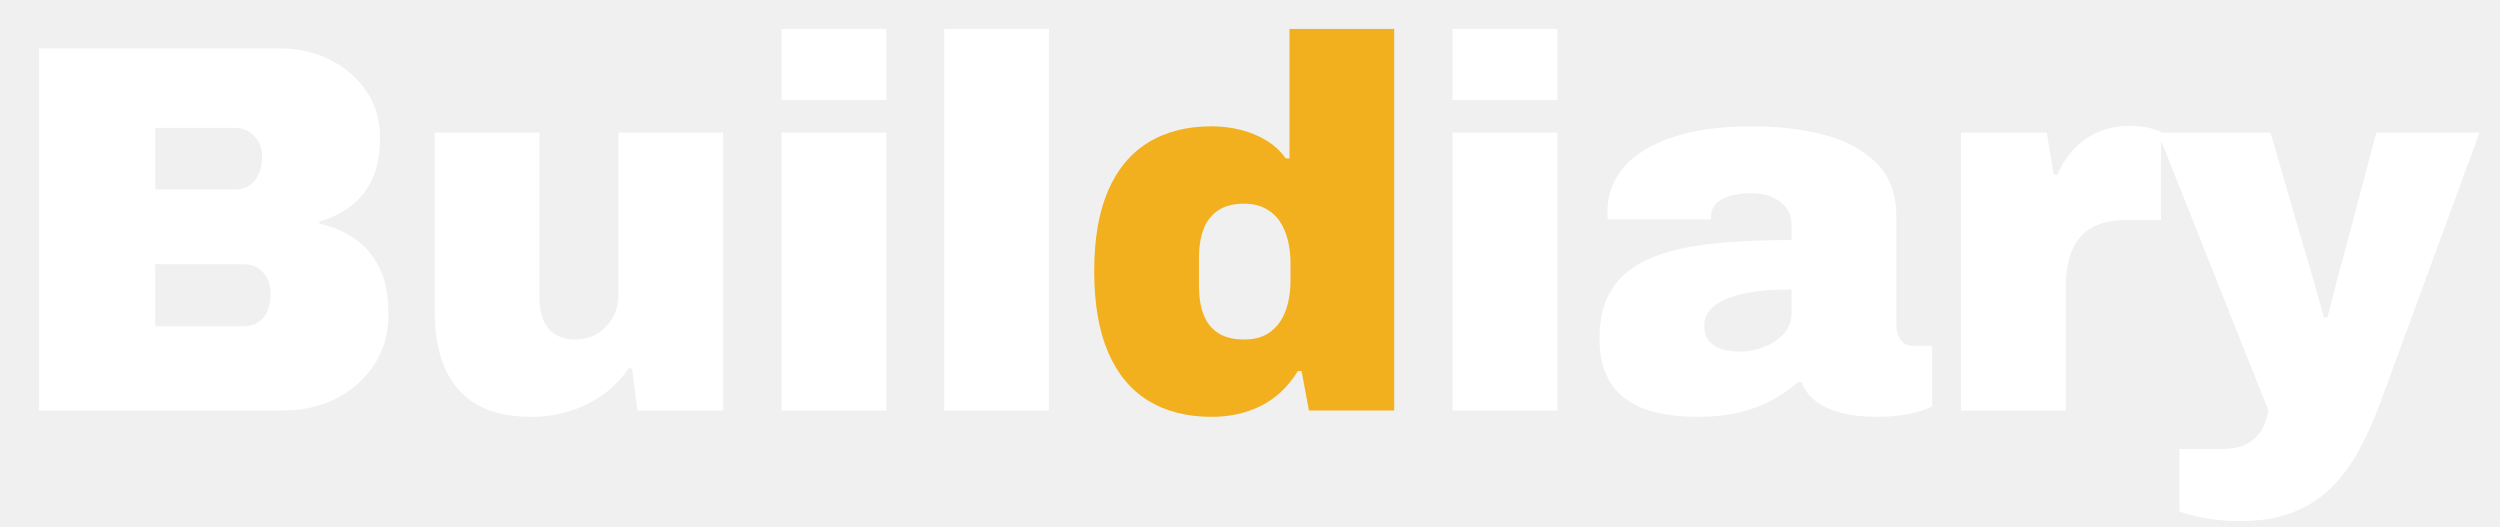
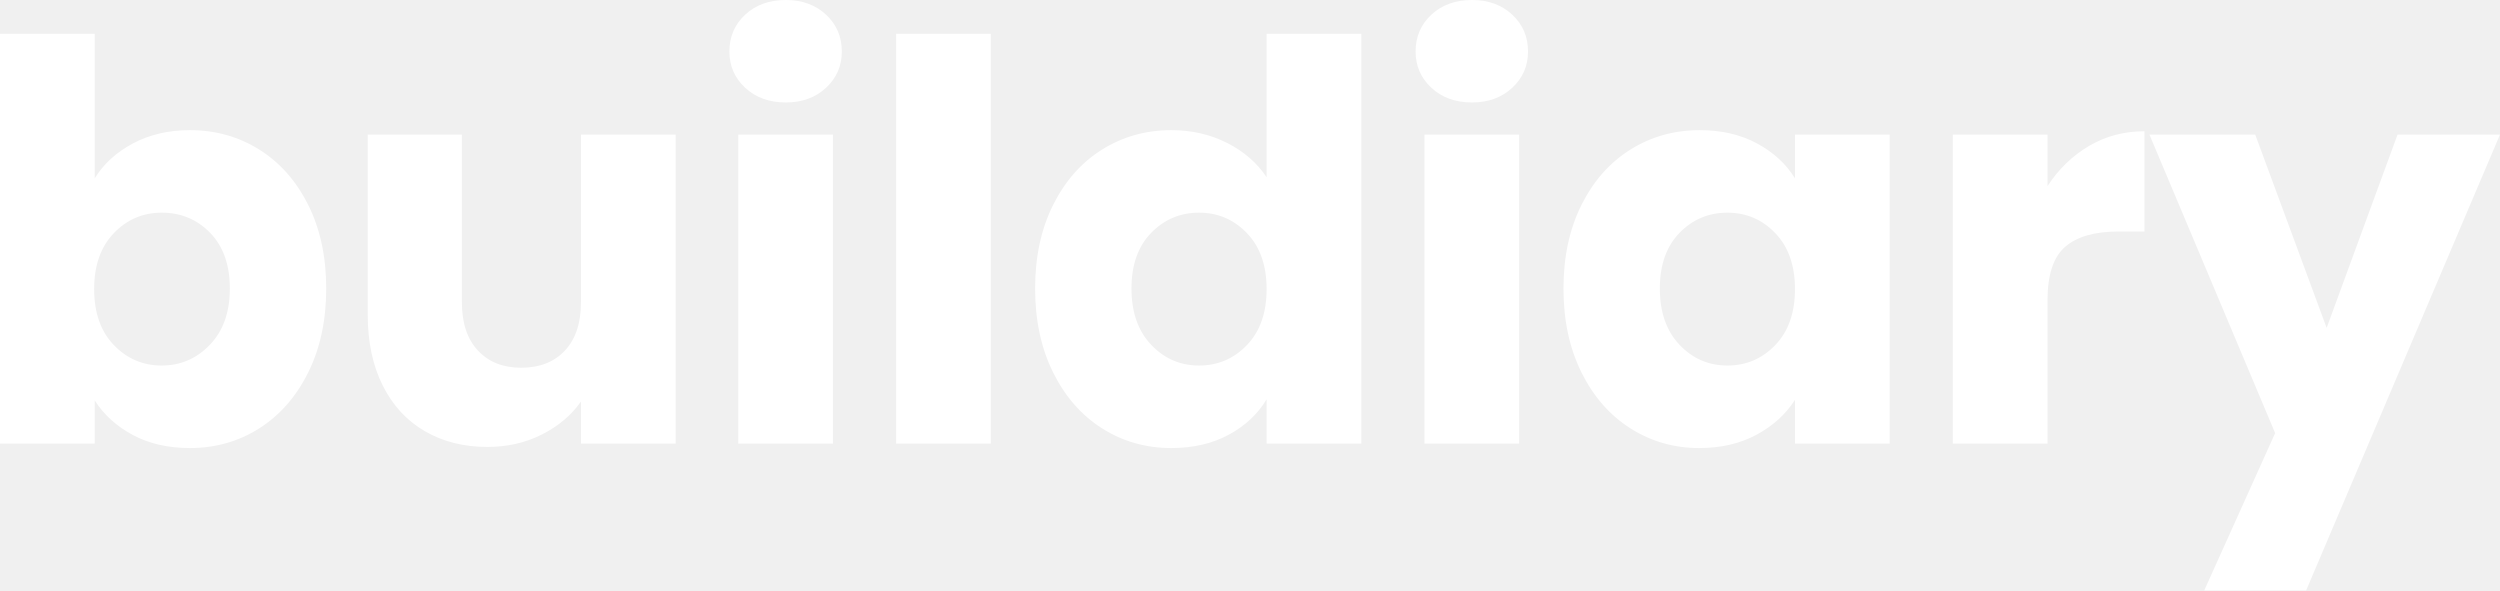
- <svg xmlns="http://www.w3.org/2000/svg" viewBox="0 0 475 100">
-   <path d="M7.4 78.0V9.2H53.2Q58.4 9.2 62.7 11.35Q67.0 13.5 69.6 17.3Q72.2 21.1 72.2 26.1Q72.2 31.1 70.6 34.3Q69.0 37.5 66.4 39.35Q63.8 41.2 60.7 42.1V42.5Q64.3 43.3 67.25 45.25Q70.2 47.2 72.0 50.7Q73.8 54.2 73.8 59.7Q73.8 65.2 71.1 69.3Q68.4 73.4 63.9 75.7Q59.4 78.0 53.8 78.0ZM29.5 62.0H46.3Q48.6 62.0 50.0 60.4Q51.4 58.8 51.4 55.6Q51.4 54.1 50.75 52.85Q50.1 51.6 48.95 50.9Q47.8 50.2 46.3 50.2H29.5ZM29.5 36.0H44.7Q46.3 36.0 47.4 35.25Q48.5 34.5 49.15 33.1Q49.8 31.7 49.8 29.6Q49.8 27.4 48.3 25.85Q46.8 24.3 44.7 24.3H29.5Z" fill="#FFFFFF" />
-   <path d="M101 79.2Q91.6 79.2 87.1 74.0Q82.6 68.8 82.6 59.4V25.2H102.5V57.0Q102.5 58.6 102.95 60.0Q103.4 61.4 104.2 62.4Q105 63.4 106.3 63.95Q107.6 64.5 109.2 64.5Q111.7 64.5 113.55 63.35Q115.4 62.2 116.45 60.3Q117.5 58.4 117.5 56.2V25.2H137.4V78.0H121.1L120.1 70.0H119.4Q117.5 72.9 114.55 75.0Q111.6 77.1 108.1 78.15Q104.6 79.2 101 79.2Z" fill="#FFFFFF" />
-   <path d="M148.5 19.0V5.5H168.4V19.0ZM148.5 78.0V25.2H168.4V78.0Z" fill="#FFFFFF" />
-   <path d="M179.4 78.0V5.5H199.3V78.0Z" fill="#FFFFFF" />
-   <path d="M230.2 79.2Q223.2 79.2 218.2 76.15Q213.2 73.1 210.55 66.95Q207.9 60.8 207.9 51.5Q207.9 42.3 210.55 36.2Q213.2 30.1 218.2 27.05Q223.2 24.0 230.2 24.0Q233.0 24.0 235.65 24.65Q238.3 25.3 240.55 26.65Q242.8 28.0 244.3 30.1H245.0V5.5H264.9V78.0H248.7L247.3 70.5H246.6Q243.8 75.0 239.6 77.1Q235.4 79.2 230.2 79.2ZM236.4 64.5Q239.5 64.5 241.45 63.0Q243.4 61.5 244.3 58.95Q245.2 56.4 245.2 53.3V50.0Q245.2 47.7 244.7 45.65Q244.2 43.6 243.15 42.05Q242.1 40.5 240.4 39.6Q238.7 38.7 236.4 38.7Q233.3 38.7 231.4 40.0Q229.5 41.3 228.65 43.6Q227.8 45.9 227.8 49.0V54.3Q227.8 57.4 228.65 59.7Q229.5 62.0 231.4 63.25Q233.3 64.5 236.4 64.5Z" fill="#F2B01E" />
-   <path d="M276.0 19.0V5.5H295.9V19.0ZM276.0 78.0V25.2H295.9V78.0Z" fill="#FFFFFF" />
-   <path d="M322.5 79.2Q318.4 79.2 315.0 78.45Q311.6 77.7 309.1 75.95Q306.6 74.2 305.25 71.35Q303.9 68.5 303.9 64.4Q303.9 58.5 306.35 54.8Q308.8 51.1 313.5 49.1Q318.2 47.1 324.95 46.35Q331.7 45.6 340.4 45.6V43.0Q340.4 40.8 339.35 39.45Q338.3 38.1 336.6 37.4Q334.9 36.7 332.7 36.7Q331.0 36.7 329.2 37.1Q327.4 37.5 326.25 38.5Q325.1 39.5 325.1 41.3V41.7H305.5Q305.4 41.3 305.4 41.0Q305.4 40.7 305.4 40.3Q305.4 35.4 308.55 31.75Q311.7 28.1 317.85 26.05Q324.0 24.0 333.0 24.0Q340.3 24.0 346.5 25.6Q352.7 27.2 356.5 30.95Q360.3 34.7 360.3 41.2V61.8Q360.3 63.4 361.1 64.55Q361.9 65.7 363.5 65.7H367.1V77.2Q365.9 77.9 363.15 78.55Q360.4 79.2 356.7 79.2Q352.7 79.2 349.7 78.4Q346.7 77.6 344.85 76.1Q343.0 74.6 342.3 72.6H341.6Q339.5 74.5 336.75 76.0Q334.0 77.5 330.5 78.35Q327.0 79.2 322.5 79.2ZM330.6 66.8Q332.5 66.8 334.25 66.25Q336.0 65.7 337.4 64.75Q338.8 63.8 339.6 62.45Q340.4 61.1 340.4 59.5V55.0Q334.5 55.0 330.85 55.9Q327.2 56.8 325.5 58.3Q323.8 59.8 323.8 61.8Q323.8 63.8 324.8 64.9Q325.8 66.0 327.35 66.4Q328.9 66.8 330.6 66.8Z" fill="#FFFFFF" />
-   <path d="M372.6 78.0V25.2H388.9L390.2 33.2H390.9Q392.2 30.2 394.25 28.1Q396.3 26.0 399.0 24.95Q401.7 23.9 404.7 23.9Q406.7 23.9 408.3 24.3Q409.9 24.7 410.6 25.1V41.8H404.2Q401 41.8 398.75 42.65Q396.5 43.5 395.15 45.15Q393.8 46.8 393.15 49.15Q392.5 51.5 392.5 54.5V78.0Z" fill="#FFFFFF" />
-   <path d="M425.6 99.0Q422.0 99.0 419.0 98.45Q416.0 97.9 414.1 97.2V85.3H422.1Q425.6 85.3 427.45 84.0Q429.3 82.7 430.05 81.0Q430.8 79.3 431.0 78.0L410.0 25.2H431.4L437.6 46.6Q438.1 48.1 438.8 50.6Q439.5 53.1 440.25 55.7Q441.0 58.3 441.5 60.3H442.2Q442.6 58.9 443.05 57.1Q443.5 55.3 444.0 53.35Q444.5 51.4 445.0 49.7Q445.5 48.0 445.8 46.7L451.5 25.2H471.1L452.3 76.4Q450.5 81.3 448.25 85.45Q446.0 89.6 442.95 92.65Q439.9 95.7 435.65 97.35Q431.4 99.0 425.6 99.0Z" fill="#FFFFFF" />
+ <svg xmlns="http://www.w3.org/2000/svg" viewBox="0 0 451.4 106.6">
+   <path d="M34.3 23.5Q41.2 23.5 46.8 27Q52.4 30.5 55.65 37Q58.9 43.5 58.9 52.1Q58.9 60.7 55.65 67.25Q52.4 73.8 46.8 77.35Q41.2 80.9 34.3 80.9Q28.4 80.9 24.0 78.55Q19.6 76.2 17.1 72.3V80.1H0.0V6.1H17.1V32.2Q19.5 28.3 24 25.9Q28.5 23.5 34.3 23.5ZM29.2 38.4Q24.1 38.4 20.55 42.1Q17 45.8 17 52.2Q17 58.6 20.55 62.3Q24.1 66.0 29.2 66.0Q34.3 66.0 37.9 62.25Q41.5 58.5 41.5 52.1Q41.5 45.7 37.95 42.05Q34.4 38.4 29.2 38.4Z M122.0 24.3V80.1H104.9V72.5Q102.3 76.2 97.85 78.45Q93.4 80.7 88.0 80.7Q81.6 80.7 76.7 77.85Q71.8 75 69.1 69.6Q66.4 64.2 66.4 56.9V24.3H83.4V54.6Q83.4 60.2 86.3 63.3Q89.2 66.4 94.1 66.4Q99.1 66.4 102.0 63.3Q104.9 60.2 104.9 54.6V24.3Z M131.7 9.3Q131.7 5.3 134.55 2.65Q137.4 0.0 141.9 0.0Q146.3 0.0 149.15 2.65Q152.0 5.3 152.0 9.3Q152.0 13.2 149.15 15.85Q146.3 18.5 141.9 18.5Q137.4 18.5 134.55 15.85Q131.7 13.2 131.7 9.3ZM150.4 24.3V80.1H133.3V24.3Z M178.9 6.1V80.1H161.8V6.1Z M211.5 23.5Q217 23.5 221.55 25.8Q226.1 28.1 228.7 32V6.1H245.8V80.1H228.7V72.1Q226.3 76.1 221.85 78.5Q217.4 80.9 211.5 80.9Q204.6 80.9 199 77.35Q193.4 73.8 190.15 67.25Q186.9 60.7 186.9 52.1Q186.9 43.5 190.15 37Q193.4 30.5 199 27Q204.6 23.5 211.5 23.5ZM216.5 38.4Q211.4 38.4 207.85 42.05Q204.3 45.7 204.3 52.1Q204.3 58.5 207.85 62.25Q211.4 66.0 216.5 66.0Q221.6 66.0 225.15 62.3Q228.7 58.6 228.7 52.2Q228.7 45.8 225.15 42.1Q221.6 38.4 216.5 38.4Z M255.6 9.3Q255.6 5.3 258.45 2.65Q261.3 0.0 265.8 0.0Q270.2 0.0 273.05 2.65Q275.9 5.3 275.9 9.3Q275.9 13.2 273.05 15.85Q270.2 18.5 265.8 18.5Q261.3 18.5 258.45 15.85Q255.6 13.2 255.6 9.3ZM274.3 24.3V80.1H257.2V24.3Z M306.9 23.5Q312.8 23.5 317.25 25.9Q321.7 28.3 324.1 32.2V24.3H341.2V80.1H324.1V72.2Q321.6 76.1 317.15 78.5Q312.7 80.9 306.8 80.9Q300.0 80.9 294.4 77.35Q288.8 73.8 285.55 67.25Q282.3 60.7 282.3 52.1Q282.3 43.5 285.55 37Q288.8 30.5 294.4 27Q300.0 23.5 306.9 23.5ZM311.9 38.4Q306.8 38.4 303.25 42.05Q299.7 45.7 299.7 52.1Q299.7 58.5 303.25 62.25Q306.8 66.0 311.9 66.0Q317.0 66.0 320.55 62.3Q324.1 58.6 324.1 52.2Q324.1 45.8 320.55 42.1Q317.0 38.4 311.9 38.4Z M387.2 23.7V41.8H382.5Q376.1 41.8 372.9 44.55Q369.7 47.3 369.7 54.2V80.1H352.6V24.3H369.7V33.6Q372.7 29 377.2 26.35Q381.7 23.7 387.2 23.7Z M451.4 24.3 416.4 106.6H398.0L410.8 78.2L388.1 24.3H407.2L420.1 59.2L432.9 24.3Z" fill="#FFFFFF" />
</svg>
